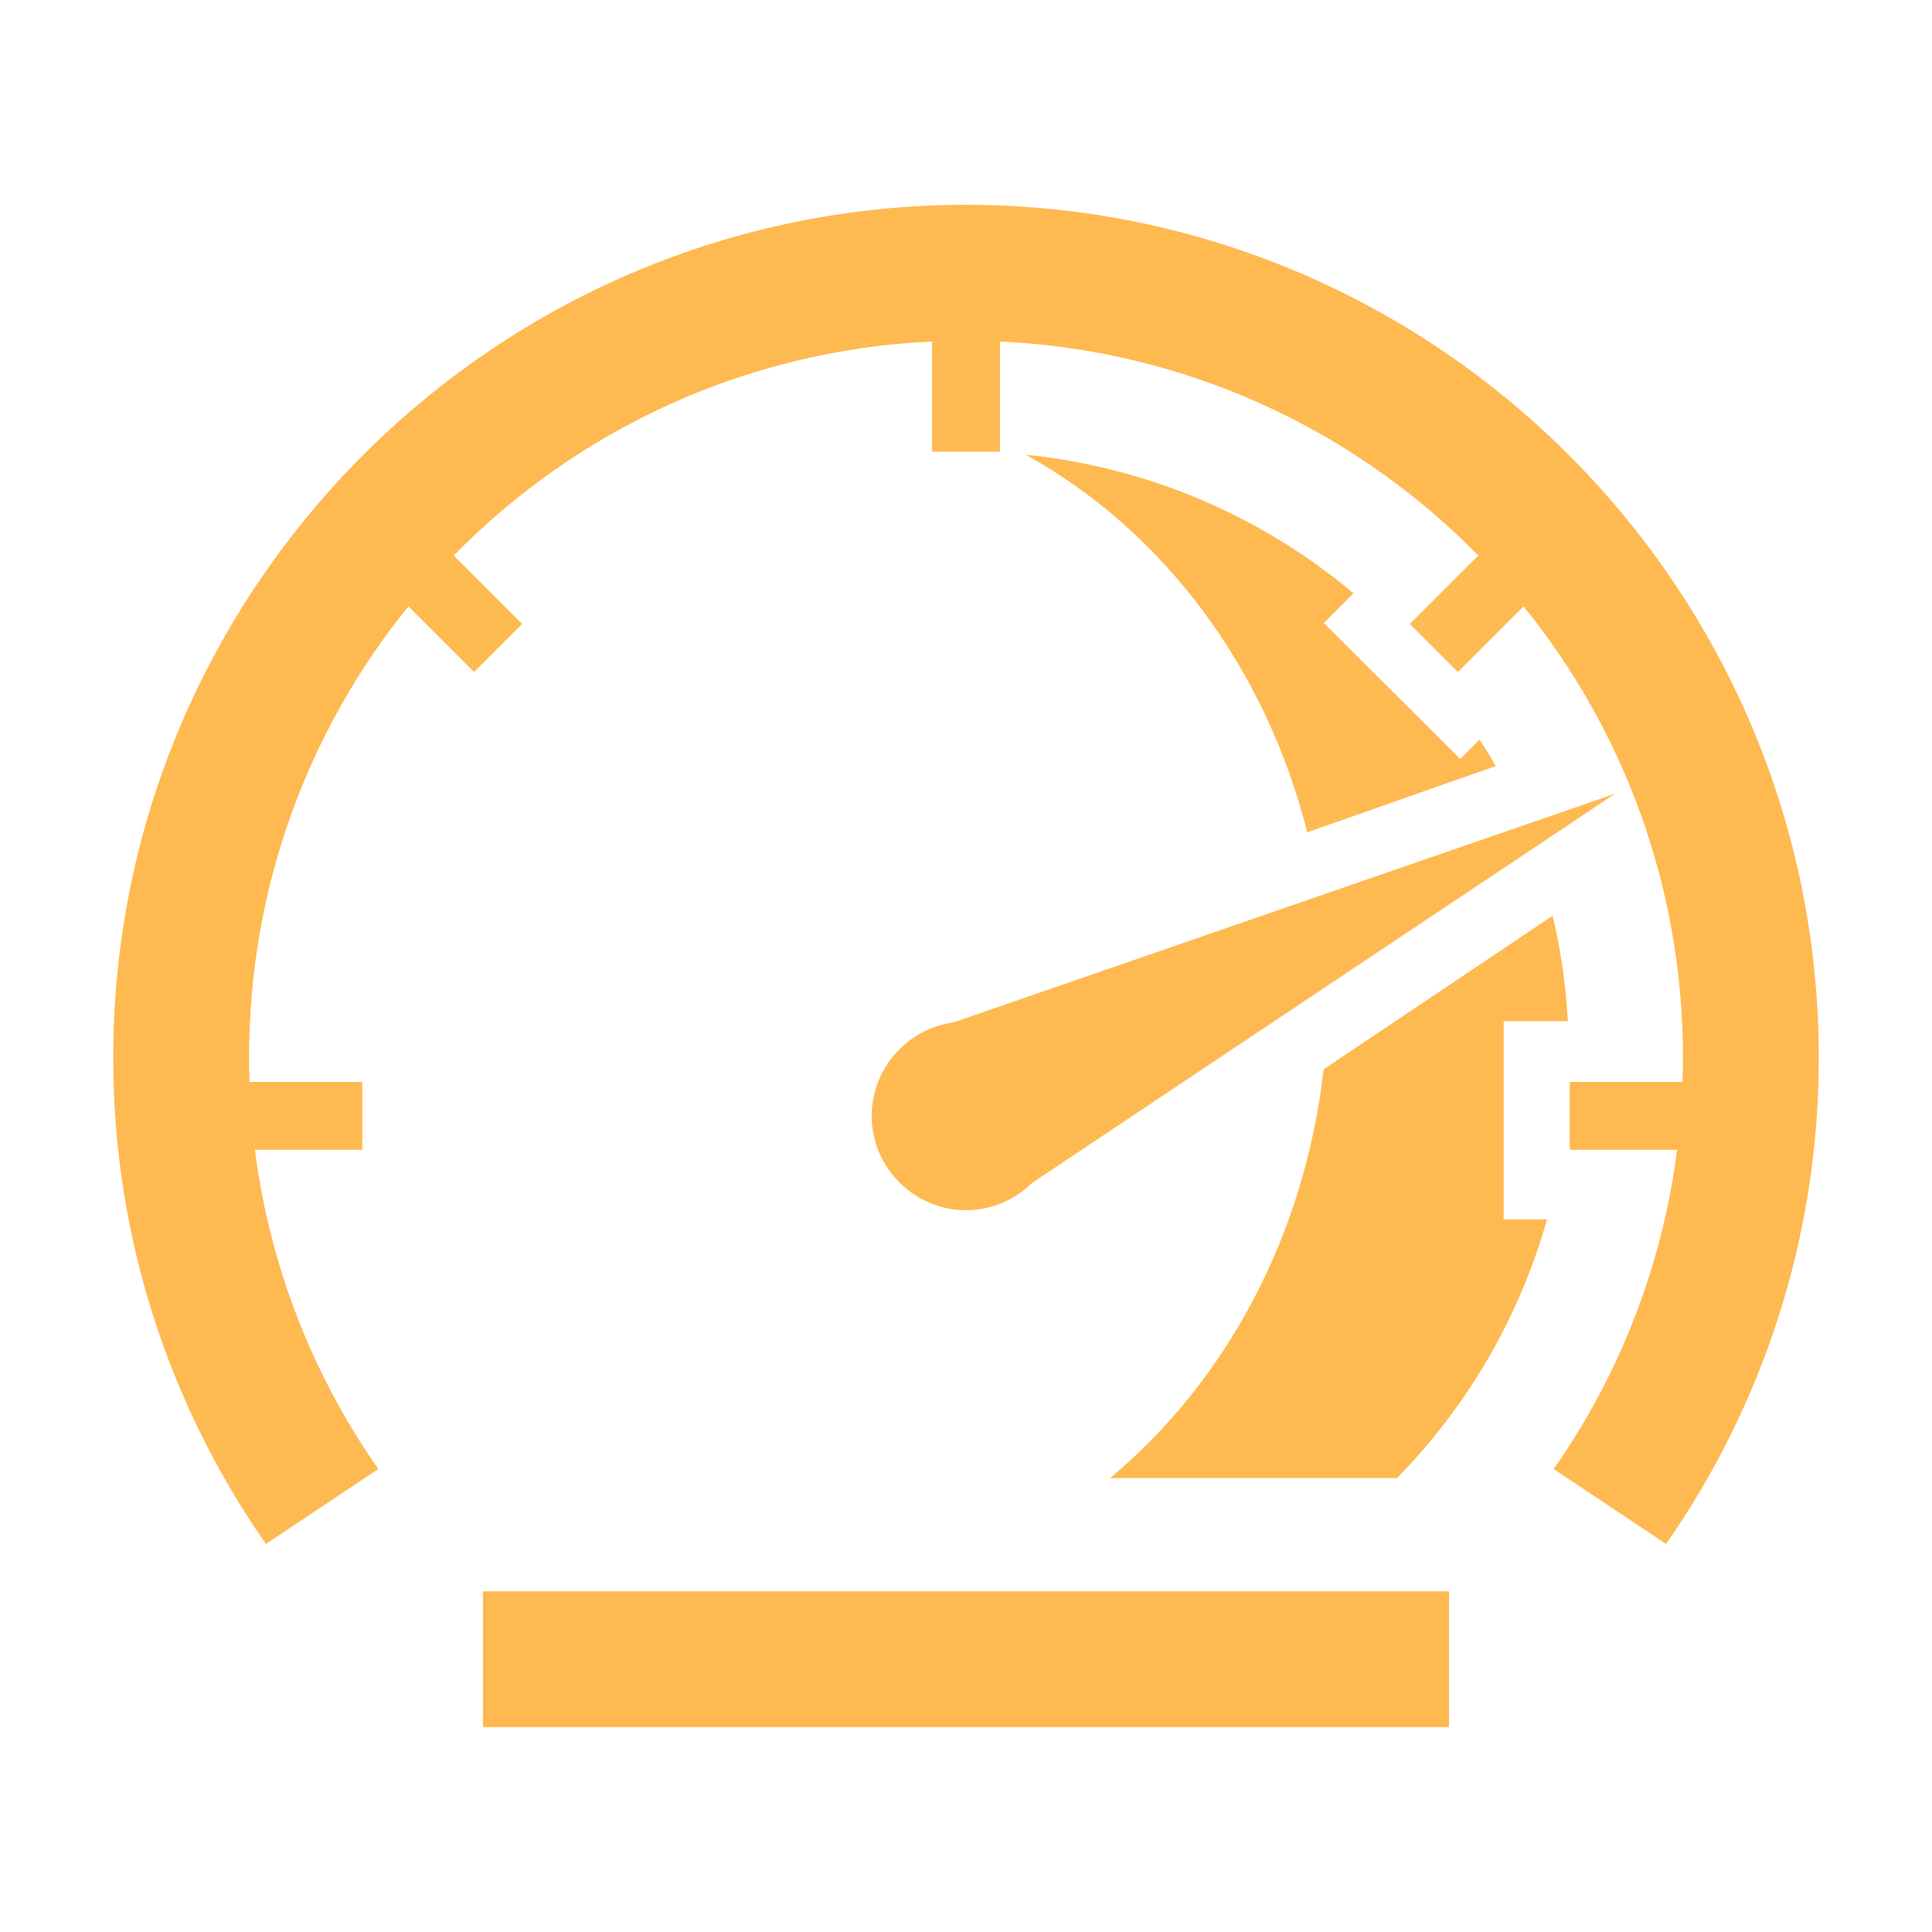
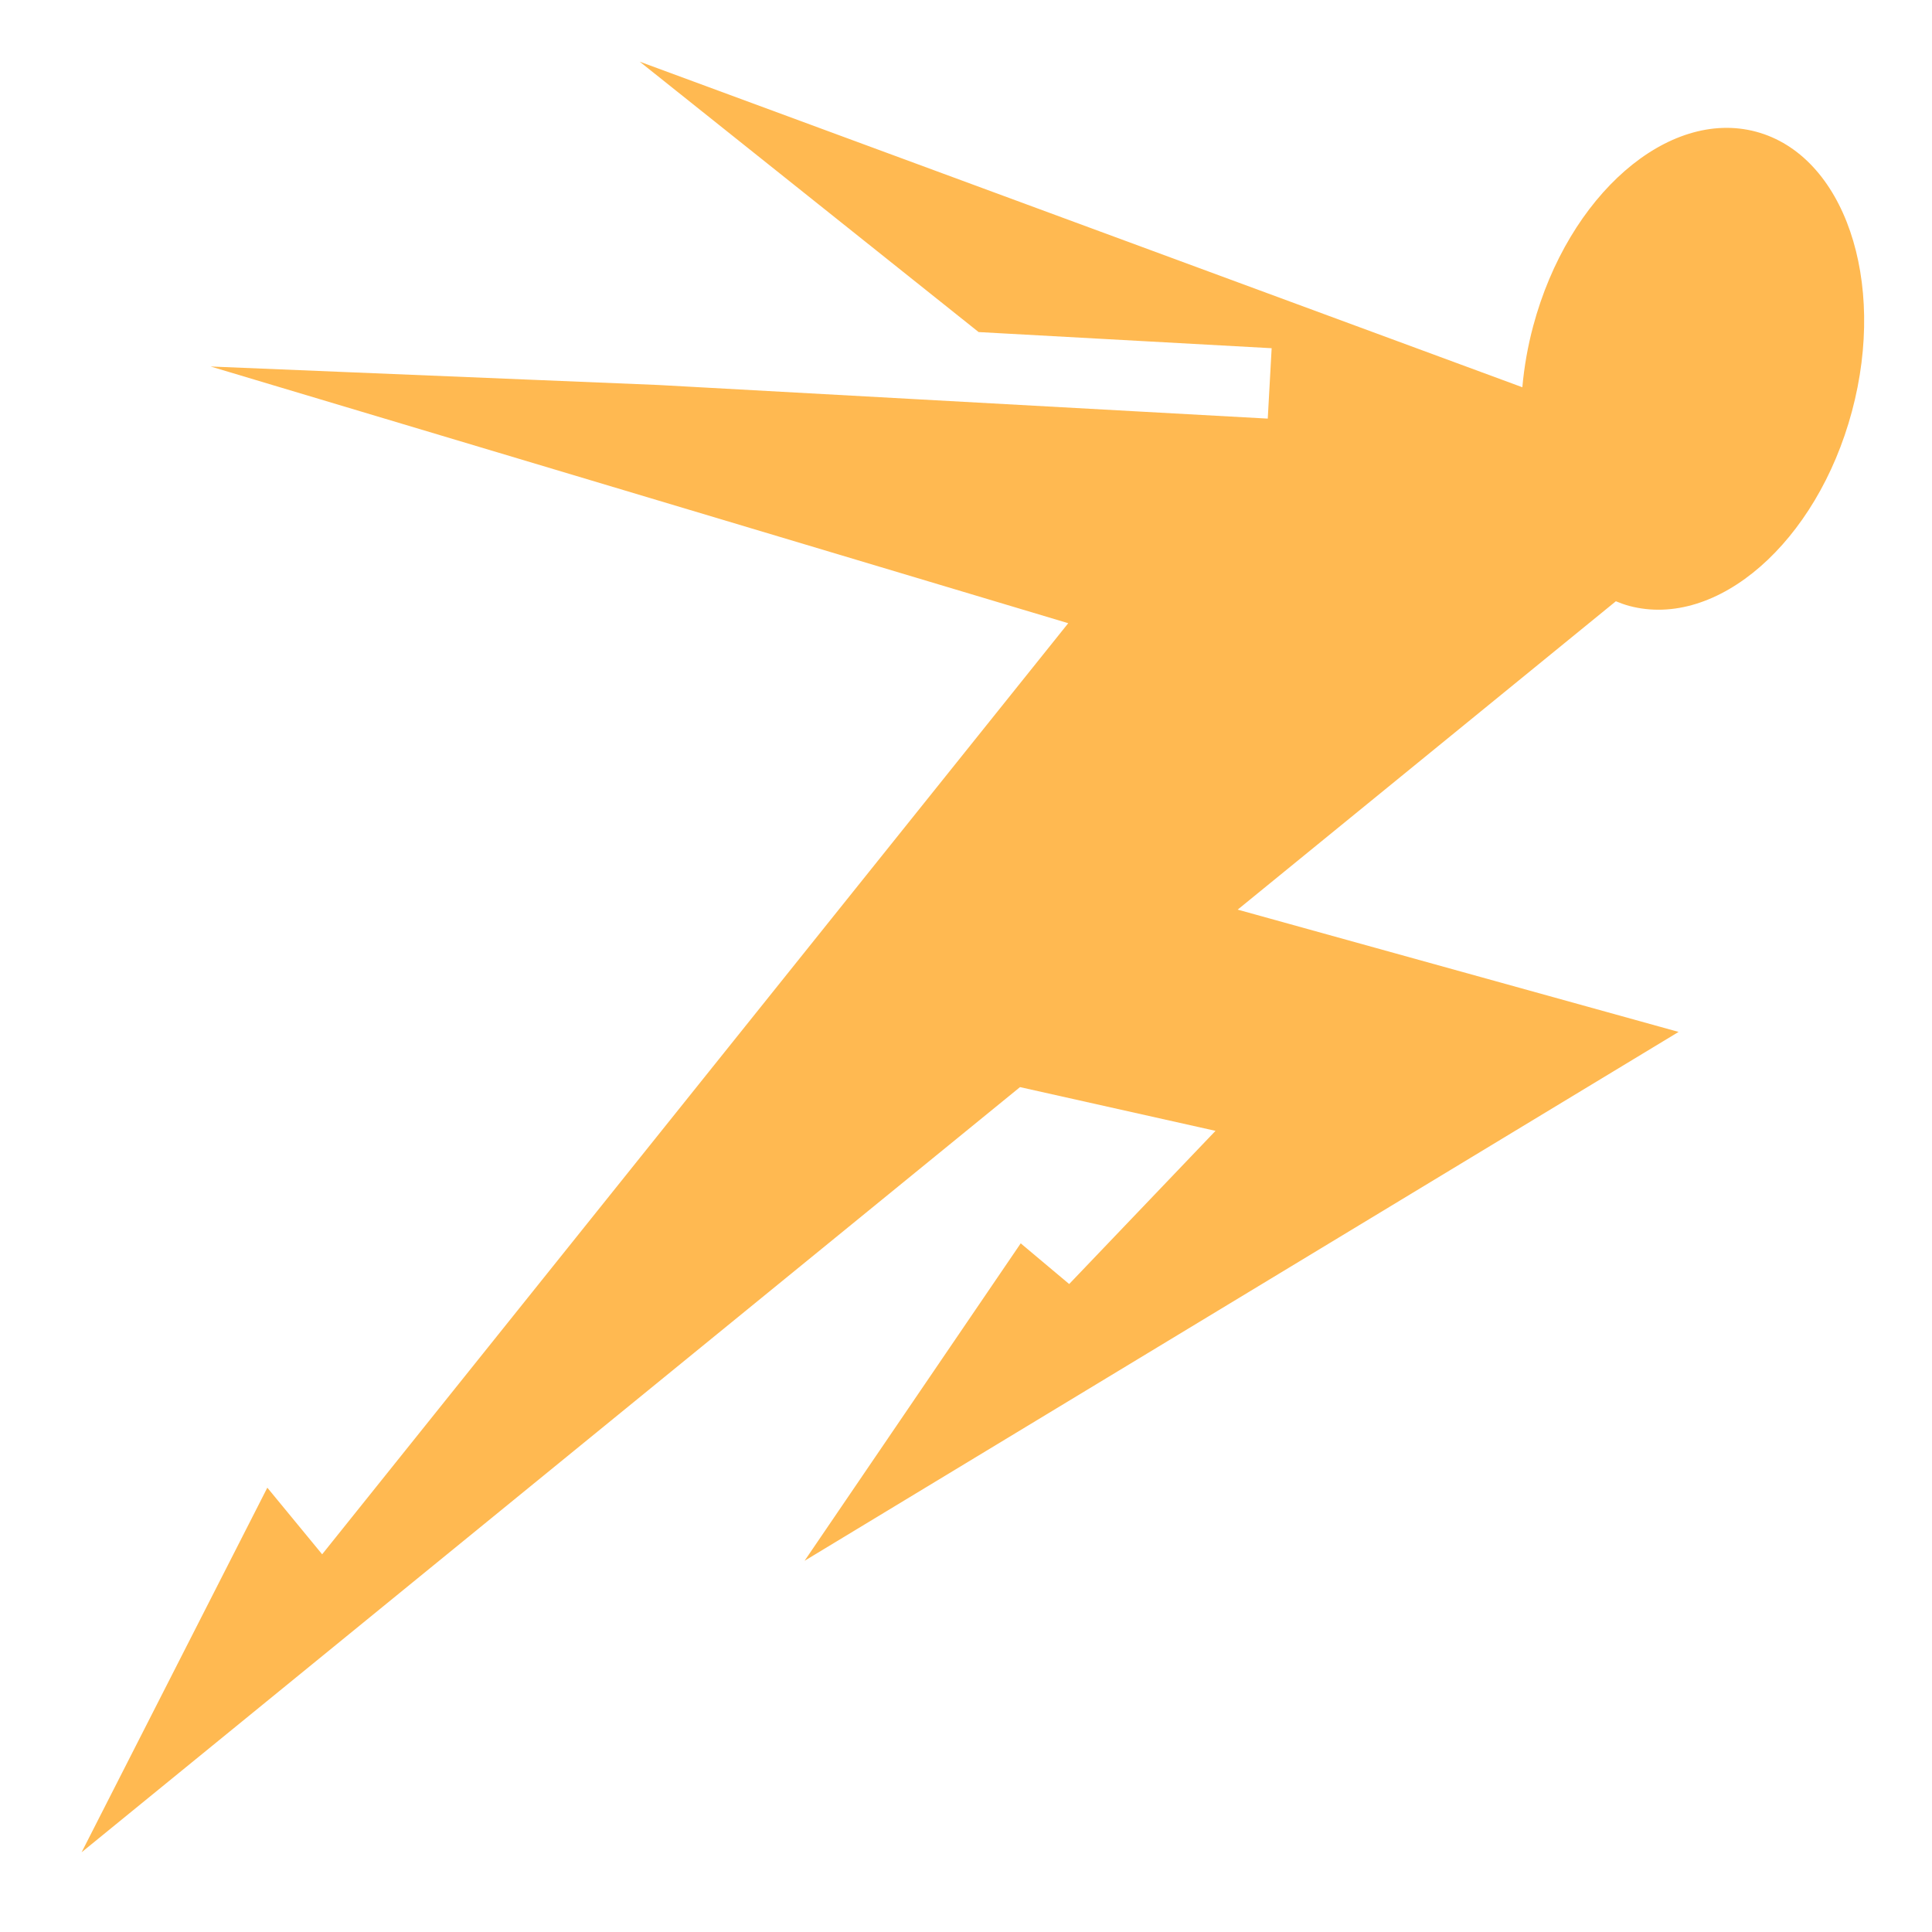
<svg xmlns="http://www.w3.org/2000/svg" viewBox="0 0 512 512">
-   <path fill="#ffb951" d="M256 54.28c-124.603 0-226 101.398-226 226 0 47.864 14.975 92.293 40.465 128.876l29.79-19.86a188.963 188.963 0 0 1-32.696-84.577H96v-18H66.115c-.07-2.14-.115-4.284-.115-6.44 0-45.378 15.816-86.97 42.236-119.598l17.4 17.4 12.727-12.727-18.133-18.132C152.735 114.057 197.335 92.8 247 90.498v29.22h18V90.5c49.665 2.302 94.265 23.56 126.77 56.725l-18.133 18.132 12.726 12.727 17.4-17.4c26.42 32.63 42.237 74.22 42.237 119.6 0 2.154-.044 4.3-.115 6.437H416v18h28.44a188.957 188.957 0 0 1-32.694 84.575l29.79 19.86C467.025 372.574 482 328.146 482 280.282c0-124.602-101.397-226-226-226zm15.83 66.23a144 160 0 0 1 74.608 100.062l49.966-17.568a160 160 0 0 0-4.3-7.012l-5.135 5.153-30.368-30.29-5.76-5.746 7.85-7.874a160 160 0 0 0-86.862-36.726zm156.15 89.844-175.332 60.6C240.505 272.618 231 283.155 231 295.72c0 13.7 11.3 25 25 25 6.77 0 12.95-2.764 17.473-7.208L427.98 210.354zm-16.513 32.322-60.713 40.72a144 160 0 0 1-56.6 108.323h76.057a160 160 0 0 0 39.763-68.572H398.48v-52.515h17.022a160 160 0 0 0-4.035-27.957zM128 421.72v36h256v-36H128z" />
+   <path fill="#ffb951" d="M169.53 16.344 259.345 88 337 92.28l-1.03 18.657-161.376-8.906-118.78-4.905 227.28 68.03-197.72 246.75-14.53-17.655-49.22 96.625 248.69-202.78 51.81 11.592-38.78 40.594L270.5 329.5l-57.28 84.125L444.843 273.47 328 241.06l100.22-81.718c1.132.46 2.3.898 3.5 1.22 23.324 6.248 49.764-16.835 59.06-51.533 9.298-34.695-2.08-67.874-25.405-74.124-23.325-6.25-49.765 16.802-59.063 51.5a95.43 95.43 0 0 0-2.875 16.22L169.53 16.343z" />
</svg>
